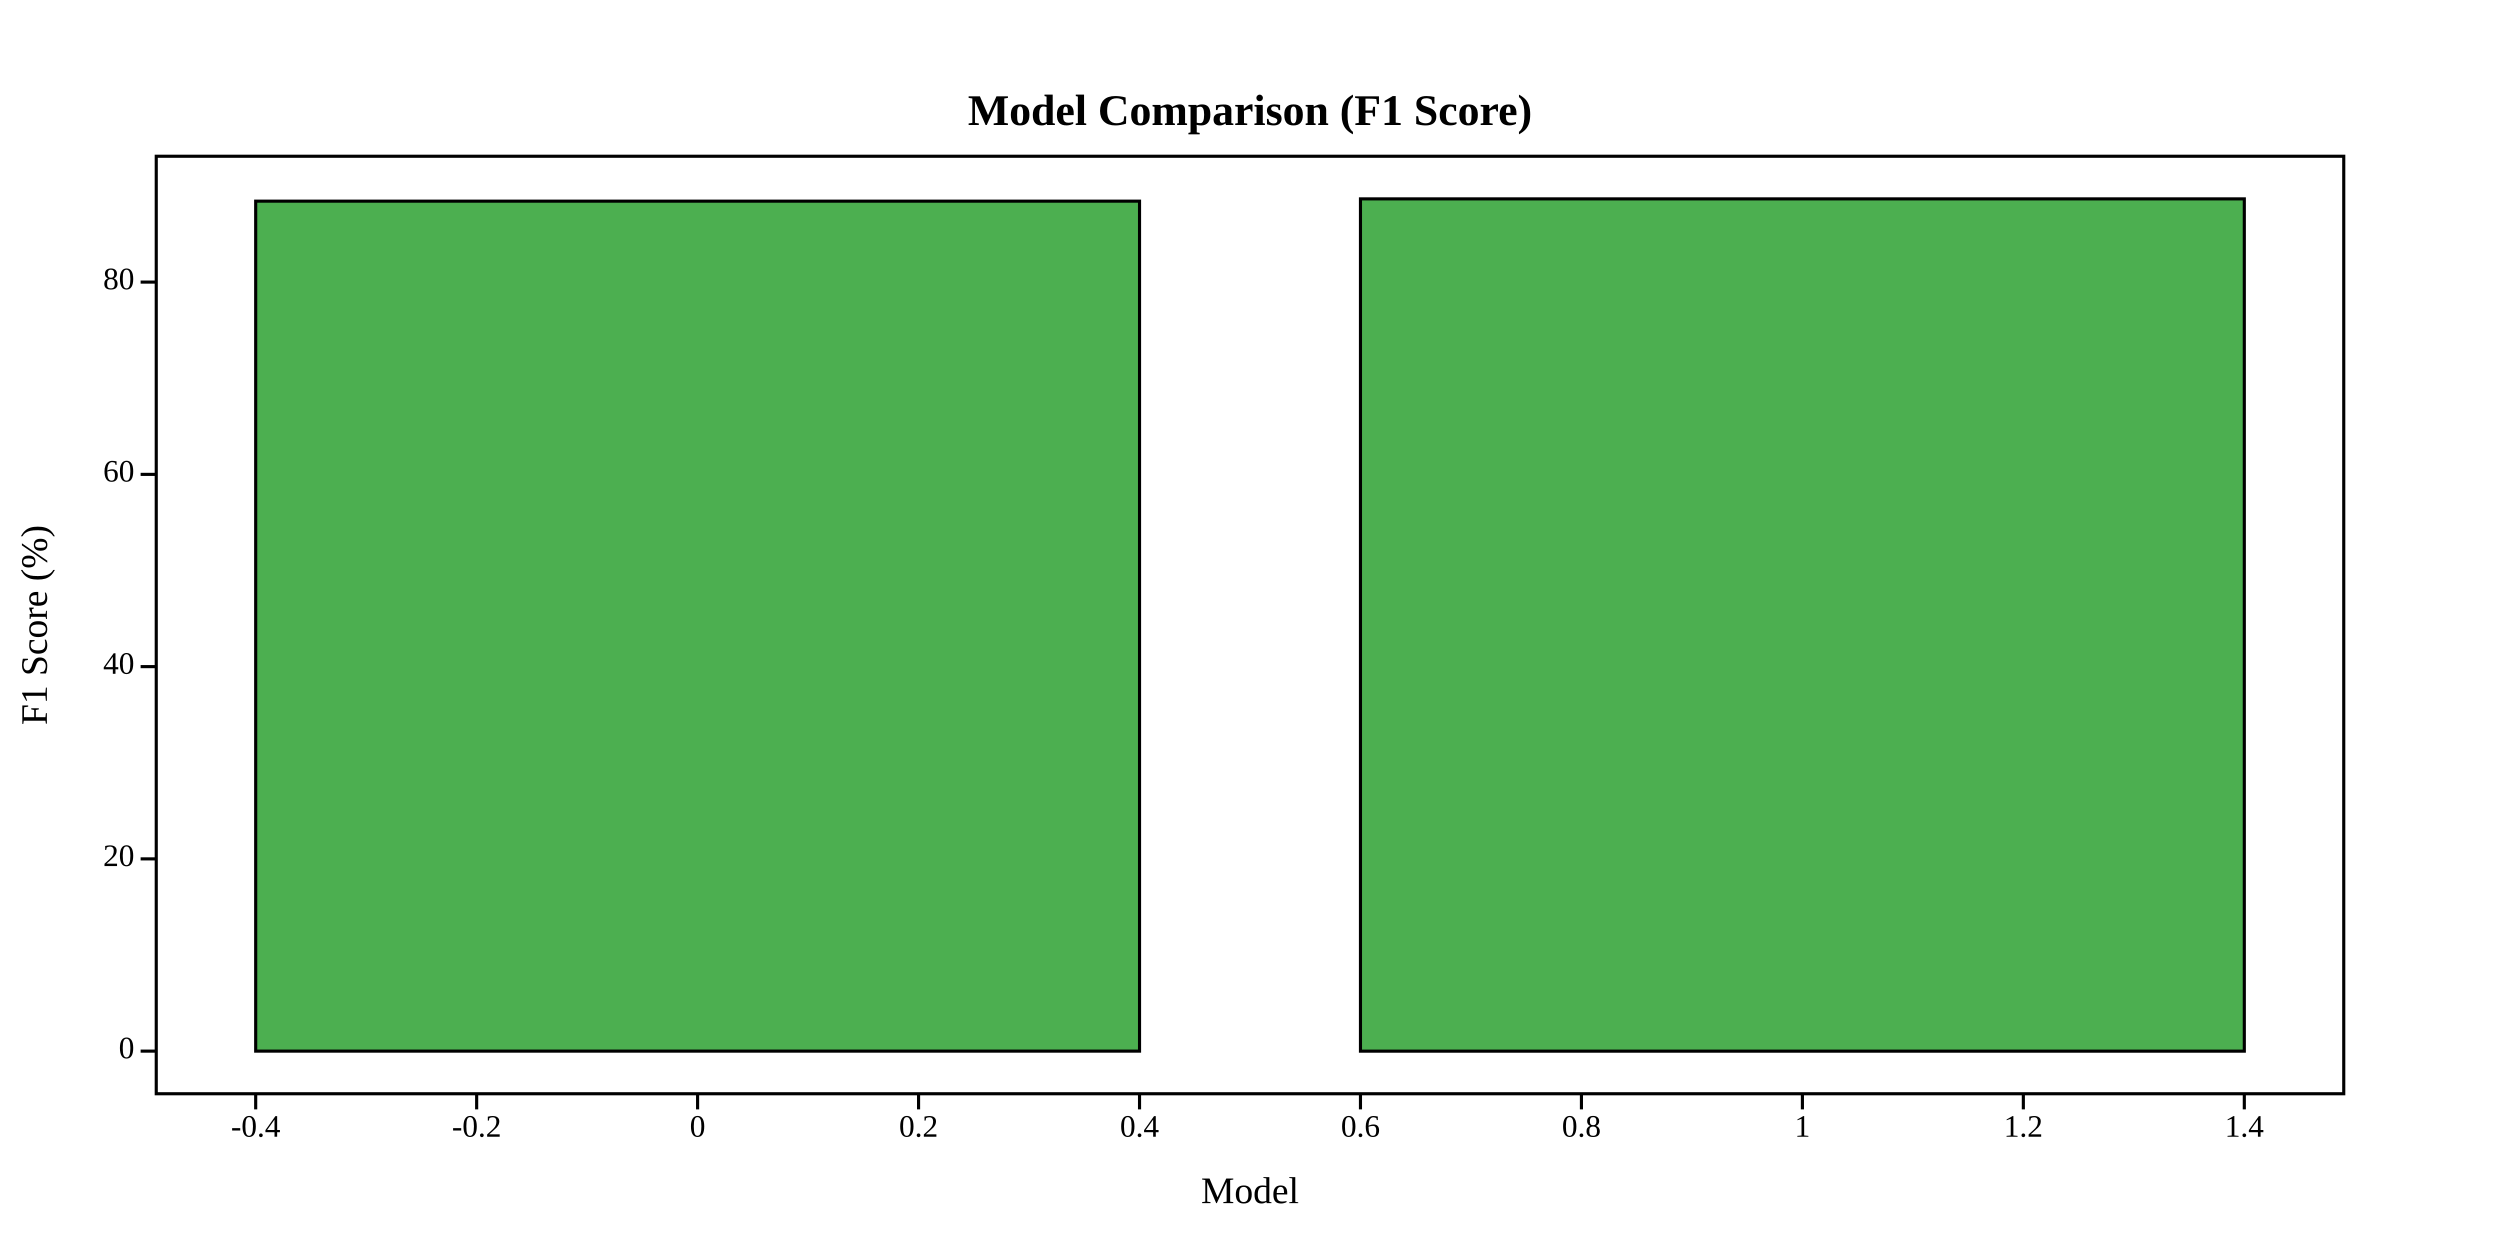
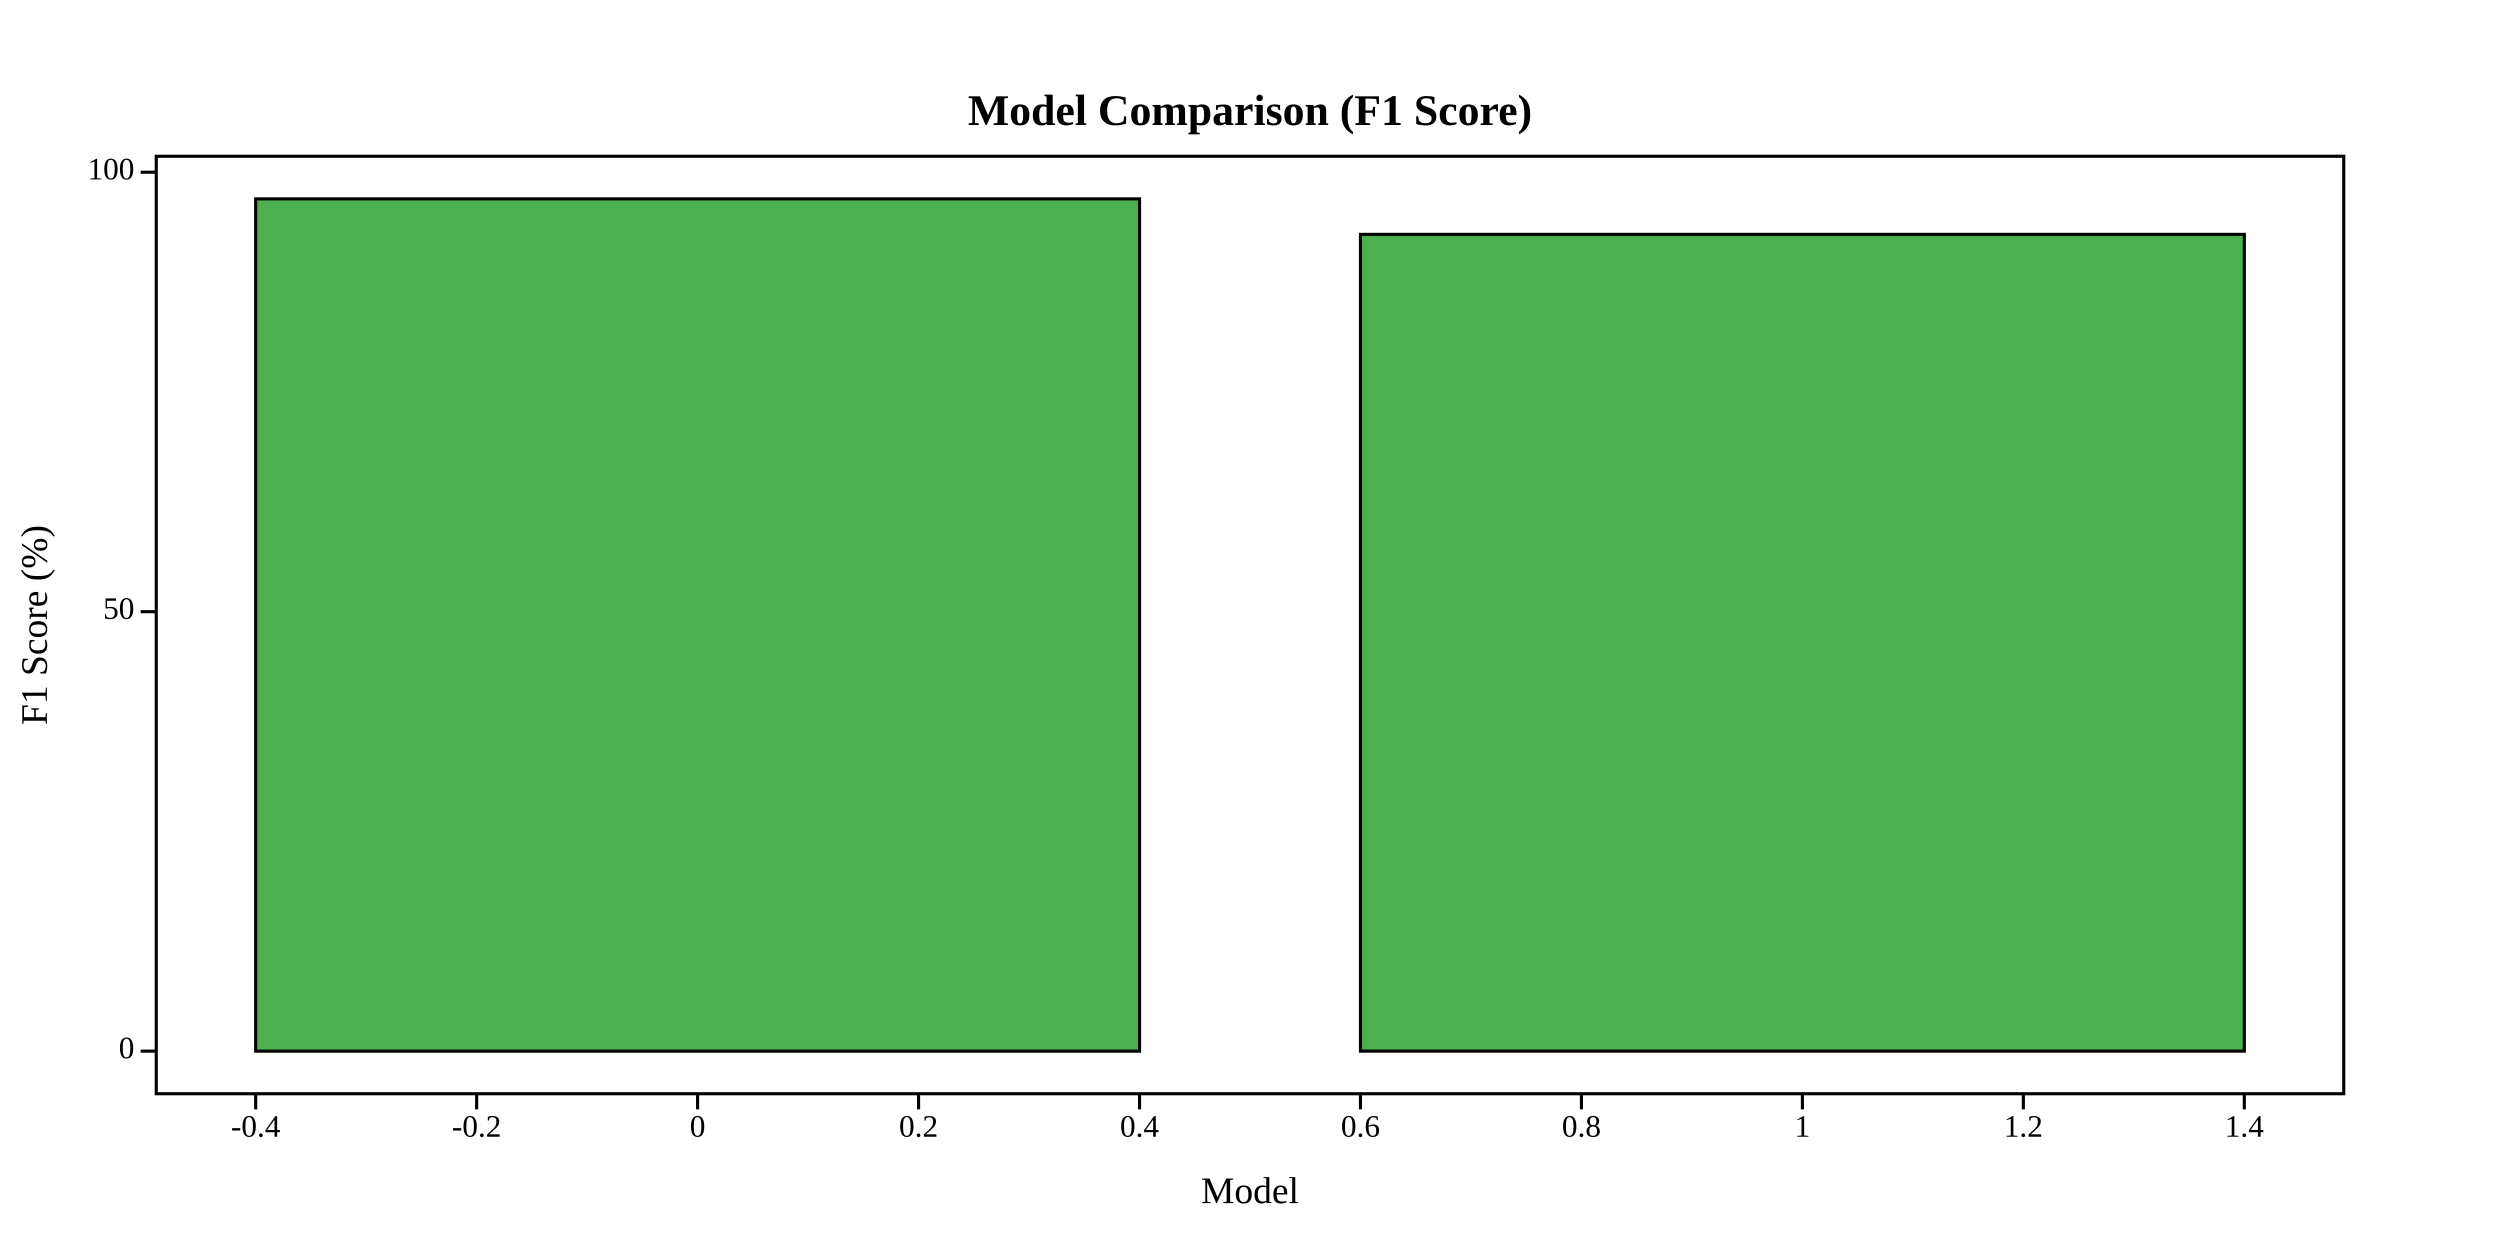
<svg xmlns="http://www.w3.org/2000/svg" width="800" height="400" viewBox="0 0 800 400">
  <rect x="0" y="0" width="800" height="400" fill="#ffffff" />
  <rect x="50" y="50" width="700" height="300" fill="#ffffff" stroke="#000" />
  <clipPath id="dbclip-50-50-700-300">
    <path d="M50 50 L750 50 L750 350 L50 350 Z" />
  </clipPath>
  <g clip-path="url(#dbclip-50-50-700-300)">
-     <rect x="81.82" y="64.37" width="282.83" height="271.99" fill="#4caf50" stroke="#000000" />
-     <rect x="435.35" y="63.64" width="282.83" height="272.73" fill="#4caf50" stroke="#000000" />
+     <rect x="81.82" y="63.64" width="282.83" height="272.73" fill="#4caf50" stroke="#000000" />
+     <rect x="435.35" y="75.00" width="282.83" height="261.36" fill="#4caf50" stroke="#000000" />
  </g>
  <line class="x-tick" x1="81.82" y1="350.00" x2="81.82" y2="355.00" stroke="#000" />
  <text class="tick-label tick-label-x" x="81.82" y="357.00" text-anchor="middle" dominant-baseline="hanging" font-size="10" fill="#000">-0.4</text>
  <line class="x-tick" x1="152.53" y1="350.00" x2="152.53" y2="355.00" stroke="#000" />
  <text class="tick-label tick-label-x" x="152.53" y="357.00" text-anchor="middle" dominant-baseline="hanging" font-size="10" fill="#000">-0.2</text>
  <line class="x-tick" x1="223.23" y1="350.00" x2="223.23" y2="355.00" stroke="#000" />
  <text class="tick-label tick-label-x" x="223.23" y="357.00" text-anchor="middle" dominant-baseline="hanging" font-size="10" fill="#000">0</text>
  <line class="x-tick" x1="293.94" y1="350.00" x2="293.94" y2="355.00" stroke="#000" />
  <text class="tick-label tick-label-x" x="293.94" y="357.00" text-anchor="middle" dominant-baseline="hanging" font-size="10" fill="#000">0.2</text>
  <line class="x-tick" x1="364.65" y1="350.00" x2="364.65" y2="355.00" stroke="#000" />
  <text class="tick-label tick-label-x" x="364.65" y="357.00" text-anchor="middle" dominant-baseline="hanging" font-size="10" fill="#000">0.4</text>
  <line class="x-tick" x1="435.35" y1="350.00" x2="435.35" y2="355.00" stroke="#000" />
  <text class="tick-label tick-label-x" x="435.35" y="357.00" text-anchor="middle" dominant-baseline="hanging" font-size="10" fill="#000">0.6</text>
  <line class="x-tick" x1="506.06" y1="350.00" x2="506.06" y2="355.00" stroke="#000" />
  <text class="tick-label tick-label-x" x="506.06" y="357.00" text-anchor="middle" dominant-baseline="hanging" font-size="10" fill="#000">0.8</text>
  <line class="x-tick" x1="576.77" y1="350.00" x2="576.77" y2="355.00" stroke="#000" />
  <text class="tick-label tick-label-x" x="576.77" y="357.00" text-anchor="middle" dominant-baseline="hanging" font-size="10" fill="#000">1</text>
  <line class="x-tick" x1="647.47" y1="350.00" x2="647.47" y2="355.00" stroke="#000" />
  <text class="tick-label tick-label-x" x="647.47" y="357.00" text-anchor="middle" dominant-baseline="hanging" font-size="10" fill="#000">1.2</text>
  <line class="x-tick" x1="718.18" y1="350.00" x2="718.18" y2="355.00" stroke="#000" />
  <text class="tick-label tick-label-x" x="718.18" y="357.00" text-anchor="middle" dominant-baseline="hanging" font-size="10" fill="#000">1.4</text>
  <line class="y-tick" x1="50.00" y1="336.36" x2="45.00" y2="336.36" stroke="#000" />
  <text class="tick-label tick-label-y" x="43.00" y="336.36" text-anchor="end" dominant-baseline="middle" font-size="10" fill="#000">0</text>
-   <line class="y-tick" x1="50.00" y1="274.84" x2="45.00" y2="274.84" stroke="#000" />
-   <text class="tick-label tick-label-y" x="43.00" y="274.84" text-anchor="end" dominant-baseline="middle" font-size="10" fill="#000">20</text>
-   <line class="y-tick" x1="50.00" y1="213.32" x2="45.00" y2="213.32" stroke="#000" />
-   <text class="tick-label tick-label-y" x="43.00" y="213.32" text-anchor="end" dominant-baseline="middle" font-size="10" fill="#000">40</text>
-   <line class="y-tick" x1="50.00" y1="151.80" x2="45.00" y2="151.80" stroke="#000" />
-   <text class="tick-label tick-label-y" x="43.00" y="151.80" text-anchor="end" dominant-baseline="middle" font-size="10" fill="#000">60</text>
-   <line class="y-tick" x1="50.00" y1="90.27" x2="45.00" y2="90.27" stroke="#000" />
-   <text class="tick-label tick-label-y" x="43.00" y="90.27" text-anchor="end" dominant-baseline="middle" font-size="10" fill="#000">80</text>
+   <line class="y-tick" x1="50.00" y1="195.74" x2="45.00" y2="195.74" stroke="#000" />
+   <text class="tick-label tick-label-y" x="43.00" y="195.74" text-anchor="end" dominant-baseline="middle" font-size="10" fill="#000">50</text>
+   <line class="y-tick" x1="50.00" y1="55.11" x2="45.00" y2="55.11" stroke="#000" />
+   <text class="tick-label tick-label-y" x="43.00" y="55.11" text-anchor="end" dominant-baseline="middle" font-size="10" fill="#000">100</text>
  <text x="400" y="40" text-anchor="middle" font-size="14" font-weight="bold" fill="#000">Model Comparison (F1 Score)</text>
  <text x="400" y="385" text-anchor="middle" font-size="12" fill="#000">Model</text>
  <text x="15" y="200" text-anchor="middle" font-size="12" fill="#000" transform="rotate(-90 15 200)">F1 Score (%)</text>
</svg>
